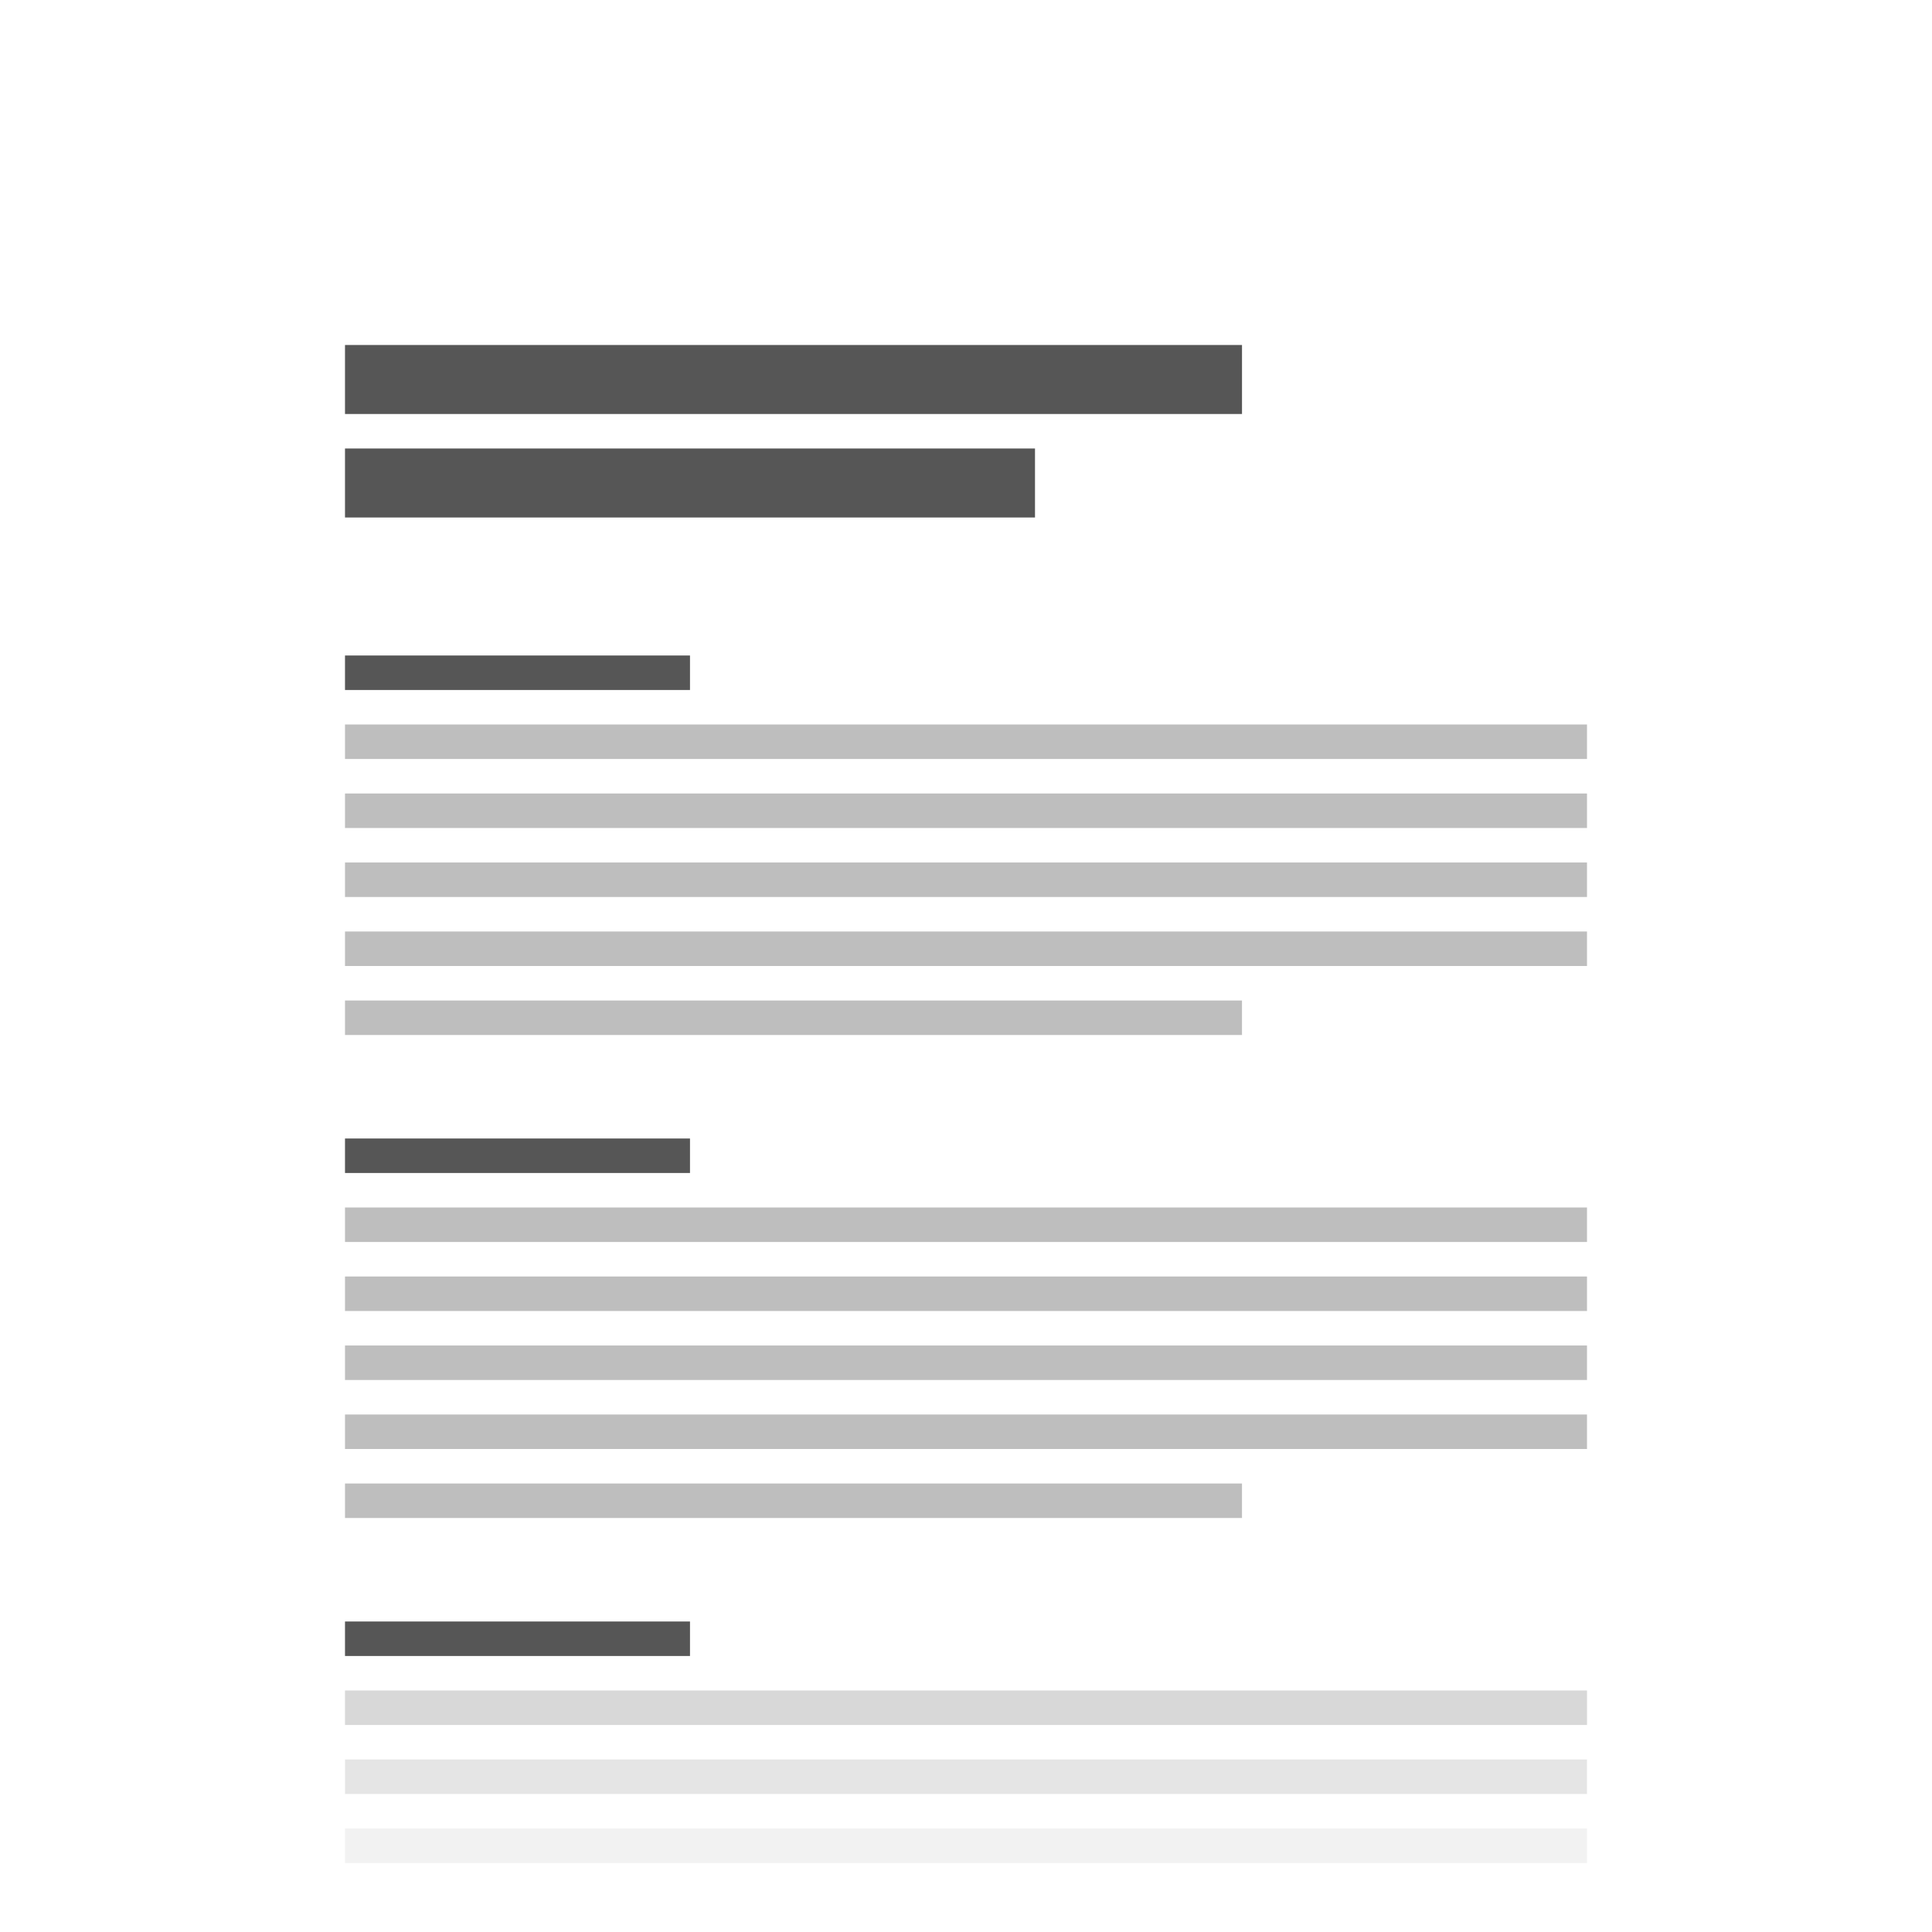
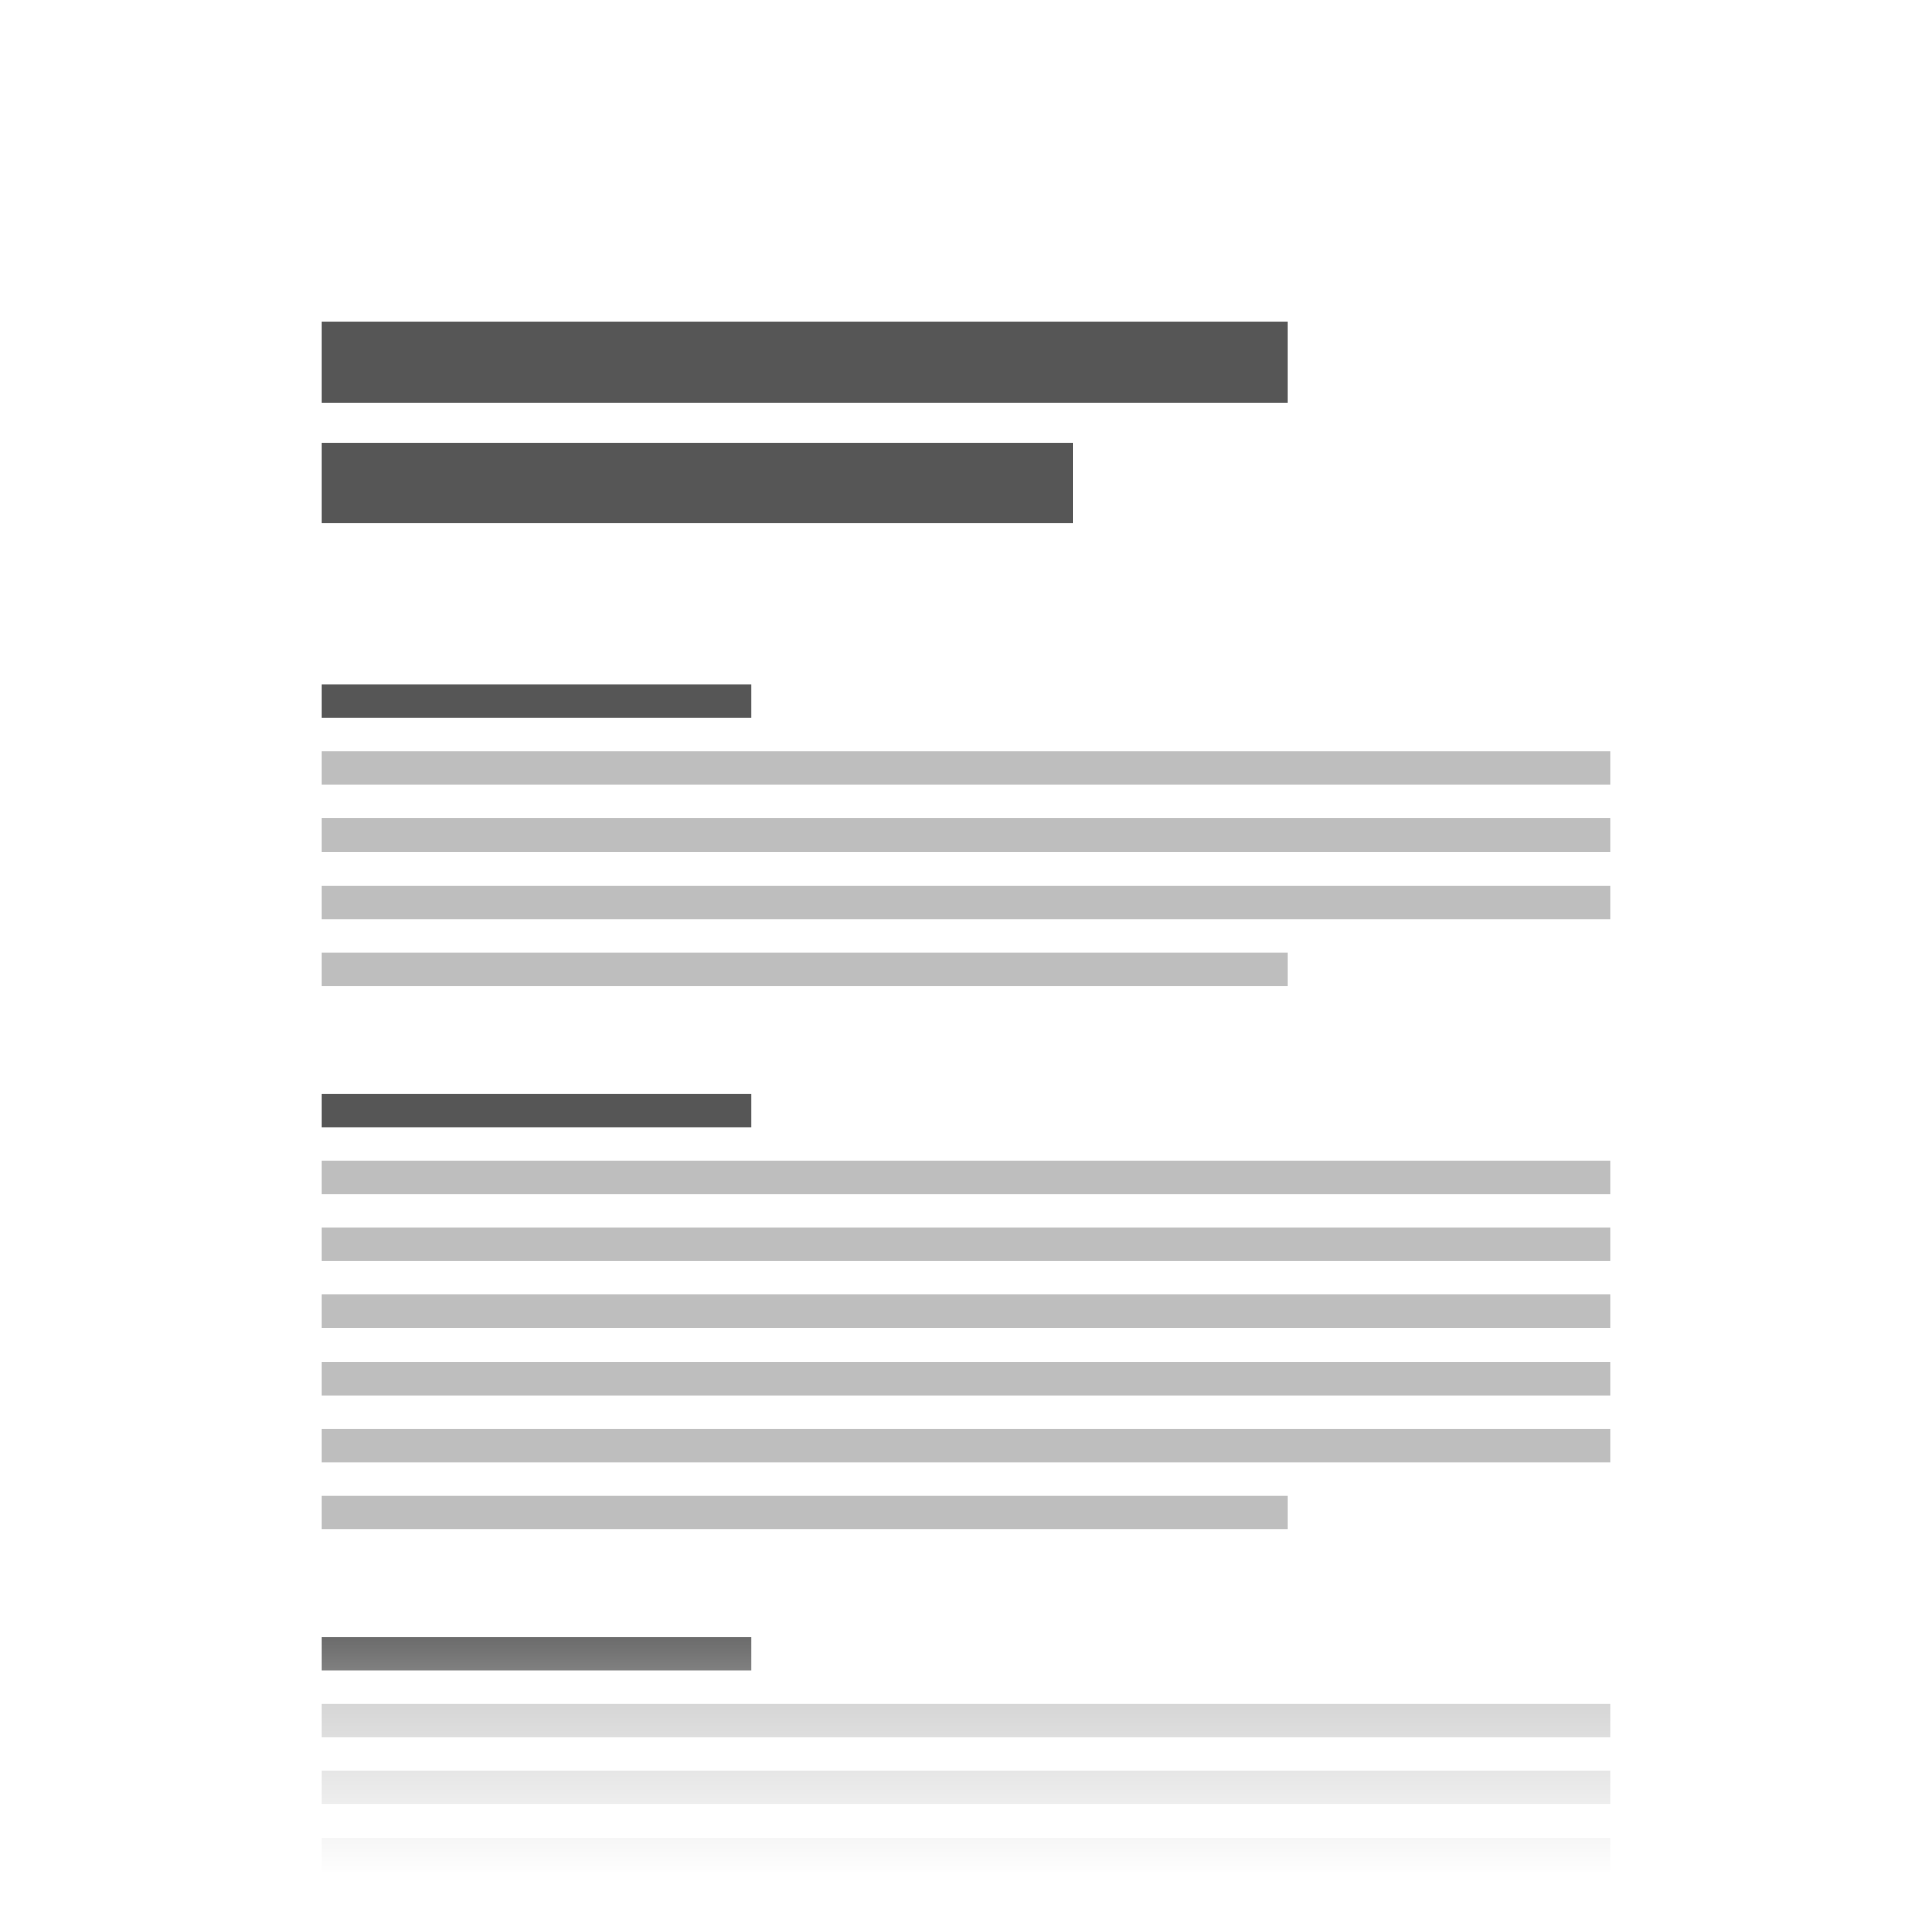
- <svg xmlns="http://www.w3.org/2000/svg" width="448px" height="448px" viewBox="0 0 448 448" version="1.1">
+ <svg xmlns="http://www.w3.org/2000/svg" width="288px" height="288px" viewBox="0 0 288 288" version="1.1">
+   <defs>
+     <linearGradient x1="50%" y1="0%" x2="50%" y2="84.544%" id="linearGradient-1">
+       <stop stop-color="#FFFFFF" stop-opacity="0" offset="0%" />
+       <stop stop-color="#FFFFFF" offset="100%" />
+     </linearGradient>
+   </defs>
  <g id="Desktop" stroke="none" stroke-width="1" fill="none" fill-rule="evenodd">
-     <g id="App-Icons-Desktop-Copy-2" transform="translate(-353, -5609)">
-       <g id="Group-9" transform="translate(353, 5609)">
-         <rect id="Rectangle" fill="#FFFFFF" x="0" y="0" width="448" height="448" />
-         <rect id="Rectangle" fill="#565656" x="80" y="80" width="208" height="16" />
-         <rect id="Rectangle-Copy-2" fill="#565656" x="80" y="104" width="160" height="16" />
-         <rect id="Rectangle-Copy-188" fill="#565656" x="80" y="152" width="80" height="8" />
-         <rect id="Rectangle-Copy-209" fill="#565656" x="80" y="264" width="80" height="8" />
-         <rect id="Rectangle-Copy-215" fill="#565656" x="80" y="376" width="80" height="8" />
-         <rect id="Rectangle-Copy-204" fill="#BEBEBE" x="80" y="168" width="288" height="8" />
-         <rect id="Rectangle-Copy-210" fill="#BEBEBE" x="80" y="280" width="288" height="8" />
-         <rect id="Rectangle-Copy-216" fill-opacity="0.6" fill="#BEBEBE" x="80" y="392" width="288" height="8" />
-         <rect id="Rectangle-Copy-206" fill="#BEBEBE" x="80" y="200" width="288" height="8" />
-         <rect id="Rectangle-Copy-211" fill="#BEBEBE" x="80" y="312" width="288" height="8" />
-         <rect id="Rectangle-Copy-217" fill-opacity="0.2" fill="#BEBEBE" x="80" y="424" width="288" height="8" />
-         <rect id="Rectangle-Copy-208" fill="#BEBEBE" x="80" y="232" width="208" height="8" />
-         <rect id="Rectangle-Copy-212" fill="#BEBEBE" x="80" y="344" width="208" height="8" />
-         <rect id="Rectangle-Copy-205" fill="#BEBEBE" x="80" y="184" width="288" height="8" />
-         <rect id="Rectangle-Copy-213" fill="#BEBEBE" x="80" y="296" width="288" height="8" />
-         <rect id="Rectangle-Copy-219" fill-opacity="0.4" fill="#BEBEBE" x="80" y="408" width="288" height="8" />
-         <rect id="Rectangle-Copy-207" fill="#BEBEBE" x="80" y="216" width="288" height="8" />
-         <rect id="Rectangle-Copy-214" fill="#BEBEBE" x="80" y="328" width="288" height="8" />
+     <g id="App-Icons-Desktop-Copy-2" transform="translate(-352, -19454)">
+       <g id="Group-49" transform="translate(352, 19454)">
+         <rect id="Mask" fill="#FFFFFF" x="0" y="0" width="288" height="288" />
+         <g id="Group-46" transform="translate(48, 102)">
+           <rect id="Rectangle-Copy-399" fill="#BEBEBE" x="0" y="10" width="192" height="5" />
+           <rect id="Rectangle-Copy-413" fill="#565656" x="0" y="0" width="64" height="5" />
+           <rect id="Rectangle-Copy-411" fill="#BEBEBE" x="0" y="30" width="192" height="5" />
+           <rect id="Rectangle-Copy-410" fill="#BEBEBE" x="0" y="20" width="192" height="5" />
+           <rect id="Rectangle-Copy-412" fill="#BEBEBE" x="0" y="40" width="144" height="5" />
+         </g>
+         <rect id="Rectangle-Copy-399" fill="#BEBEBE" x="48" y="173" width="192" height="5" />
+         <rect id="Rectangle-Copy-413" fill="#565656" x="48" y="163" width="64" height="5" />
+         <rect id="Rectangle-Copy-411" fill="#BEBEBE" x="48" y="213" width="192" height="5" />
+         <rect id="Rectangle-Copy-410" fill="#BEBEBE" x="48" y="183" width="192" height="5" />
+         <rect id="Rectangle-Copy-414" fill="#BEBEBE" x="48" y="193" width="192" height="5" />
+         <rect id="Rectangle-Copy-415" fill="#BEBEBE" x="48" y="203" width="192" height="5" />
+         <rect id="Rectangle-Copy-412" fill="#BEBEBE" x="48" y="223" width="144" height="5" />
+         <g id="Group-46-Copy-2" transform="translate(48, 244)">
+           <rect id="Rectangle-Copy-399" fill="#BEBEBE" x="0" y="10" width="192" height="5" />
+           <rect id="Rectangle-Copy-413" fill="#565656" x="0" y="0" width="64" height="5" />
+           <rect id="Rectangle-Copy-411" fill="#BEBEBE" x="0" y="30" width="192" height="5" />
+           <rect id="Rectangle-Copy-410" fill="#BEBEBE" x="0" y="20" width="192" height="5" />
+         </g>
+         <rect id="Rectangle-Copy-187" fill="#565656" x="48" y="48" width="144" height="12" />
+         <rect id="Rectangle-Copy-257" fill="#565656" x="48" y="66" width="112" height="12" />
+         <rect id="Rectangle" fill="url(#linearGradient-1)" x="0" y="239" width="288" height="48" />
      </g>
    </g>
  </g>
</svg>
